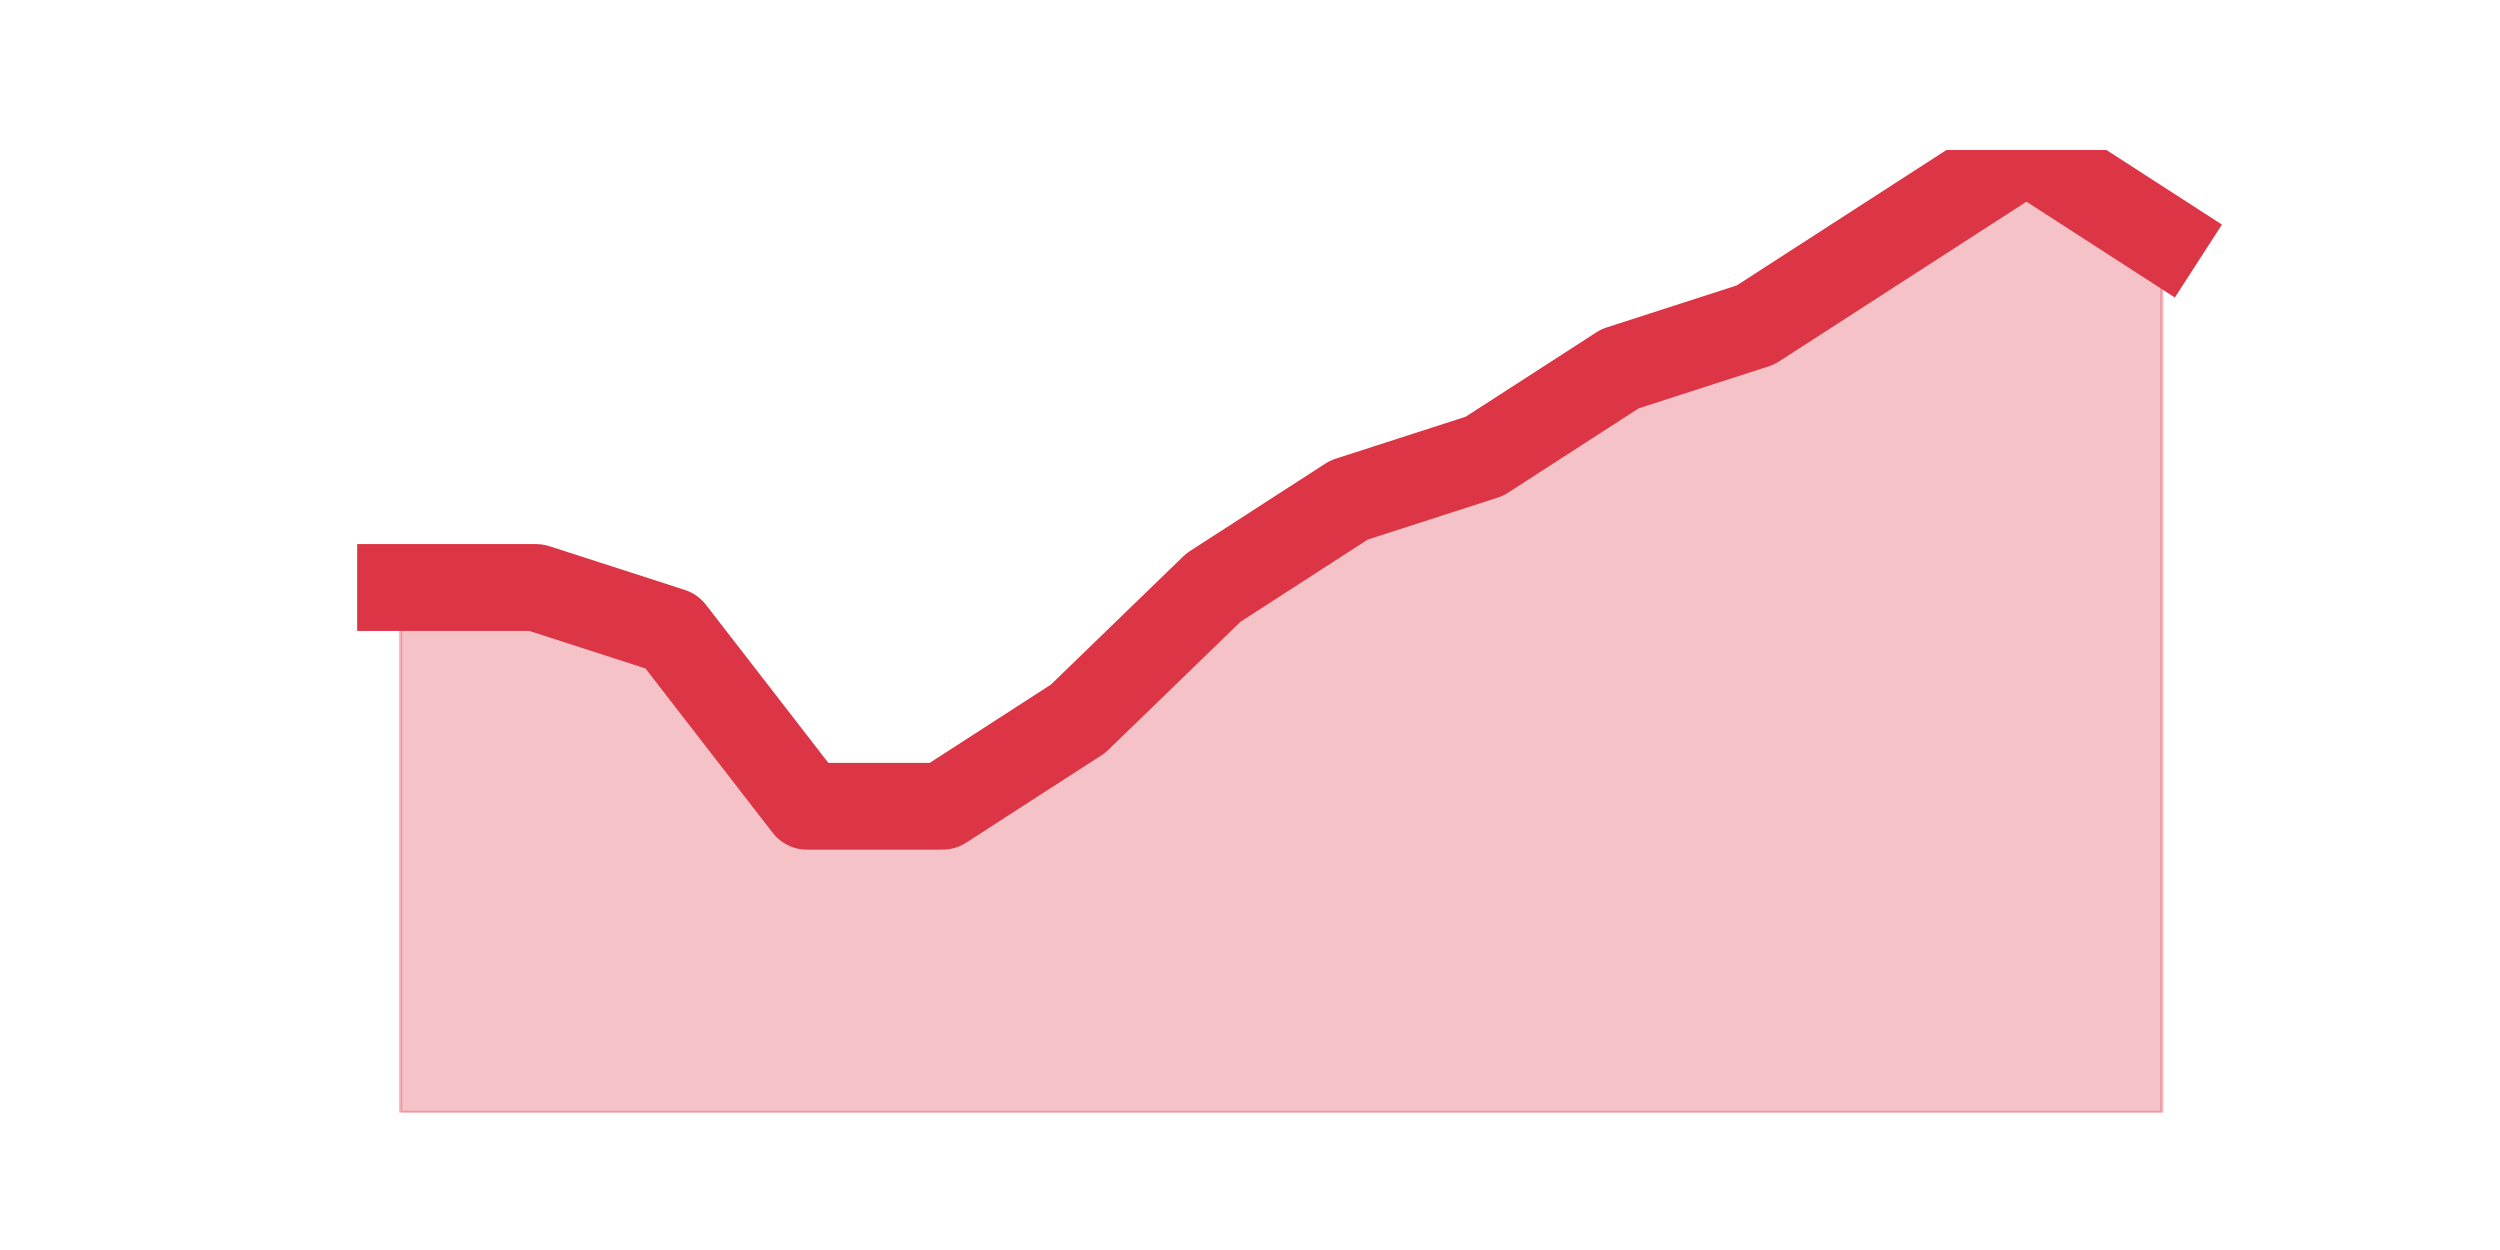
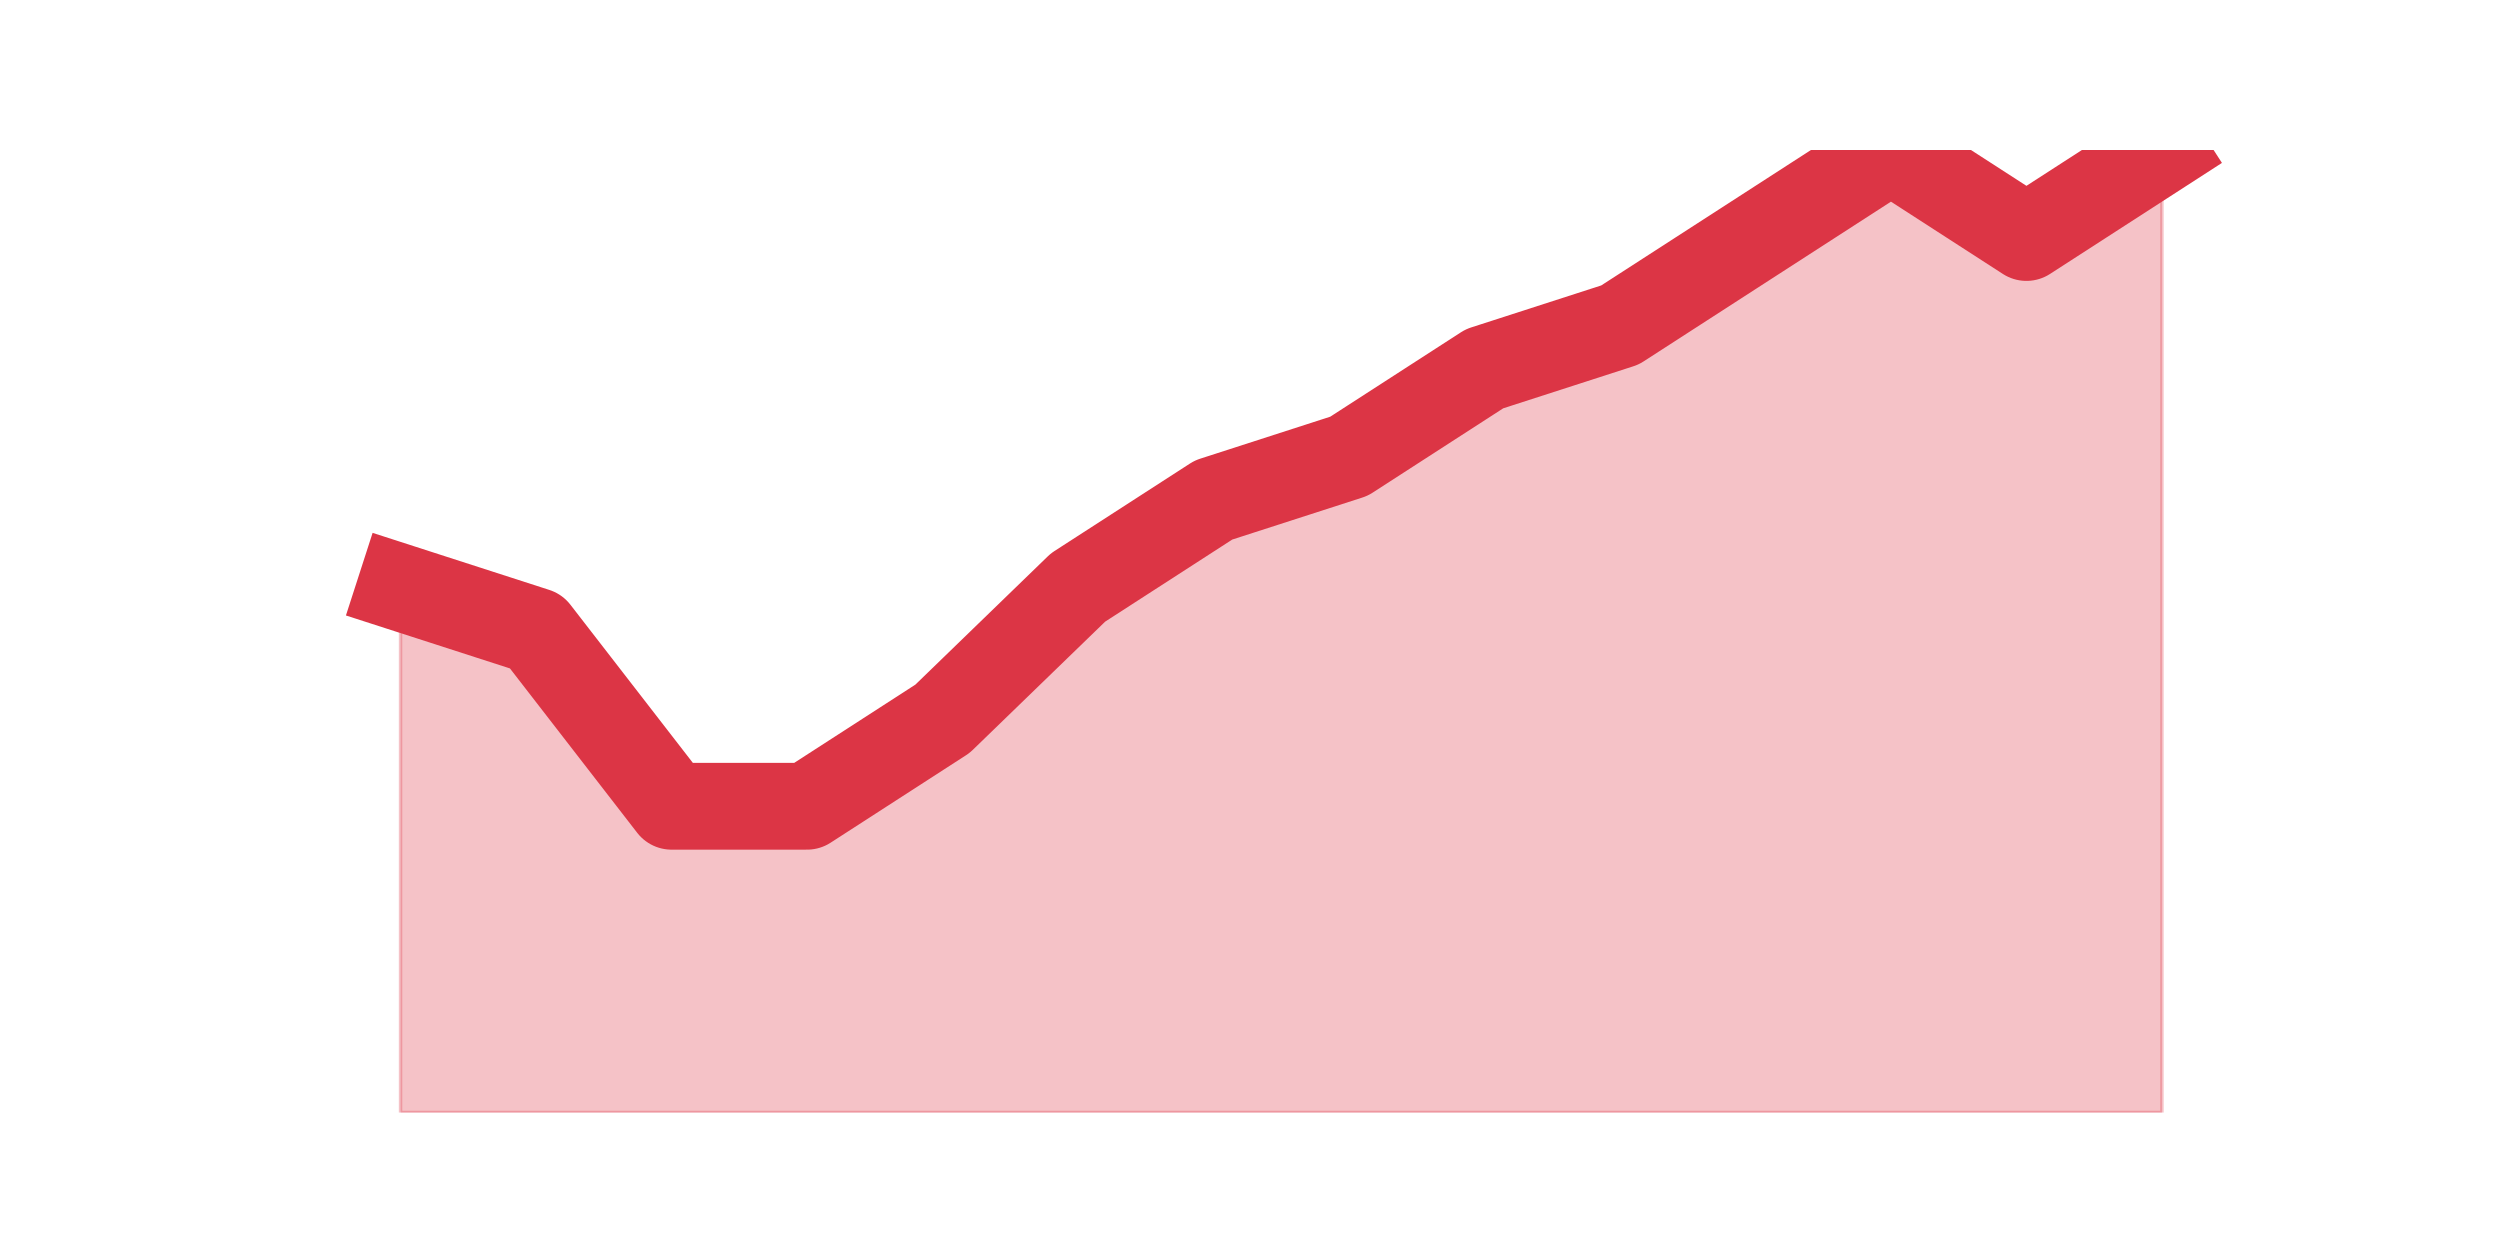
<svg xmlns="http://www.w3.org/2000/svg" xmlns:xlink="http://www.w3.org/1999/xlink" height="360pt" version="1.1" viewBox="0 0 720 360" width="720pt">
  <defs>
    <style type="text/css">*{stroke-linecap:butt;stroke-linejoin:round;}</style>
  </defs>
  <g id="figure_1">
    <g id="patch_1">
      <path d="M 0 360  L 720 360  L 720 0  L 0 0  z " style="fill:none;" />
    </g>
    <g id="axes_1">
      <g id="matplotlib.axis_1" />
      <g id="matplotlib.axis_2" />
      <g id="PolyCollection_1">
        <defs>
-           <path d="M 115.364 -190.8  L 115.364 -39.6  L 154.385 -39.6  L 193.406 -39.6  L 232.427 -39.6  L 271.448 -39.6  L 310.469 -39.6  L 349.49 -39.6  L 388.51 -39.6  L 427.531 -39.6  L 466.552 -39.6  L 505.573 -39.6  L 544.594 -39.6  L 583.615 -39.6  L 622.636 -39.6  L 622.636 -291.6  L 622.636 -291.6  L 583.615 -316.8  L 544.594 -291.6  L 505.573 -266.4  L 466.552 -253.8  L 427.531 -228.6  L 388.51 -216  L 349.49 -190.8  L 310.469 -153  L 271.448 -127.8  L 232.427 -127.8  L 193.406 -178.2  L 154.385 -190.8  L 115.364 -190.8  z " id="m95c1233d8c" style="stroke:#dc3545;stroke-opacity:0.3;" />
+           <path d="M 115.364 -190.8  L 115.364 -39.6  L 154.385 -39.6  L 193.406 -39.6  L 232.427 -39.6  L 271.448 -39.6  L 310.469 -39.6  L 349.49 -39.6  L 388.51 -39.6  L 427.531 -39.6  L 466.552 -39.6  L 505.573 -39.6  L 544.594 -39.6  L 583.615 -39.6  L 622.636 -39.6  L 622.636 -316.8  L 622.636 -316.8  L 583.615 -291.6  L 544.594 -316.8  L 505.573 -291.6  L 466.552 -266.4  L 427.531 -253.8  L 388.51 -228.6  L 349.49 -216  L 310.469 -190.8  L 271.448 -153  L 232.427 -127.8  L 193.406 -127.8  L 154.385 -178.2  L 115.364 -190.8  z " id="ma06093111b" style="stroke:#dc3545;stroke-opacity:0.3;" />
        </defs>
-         <g clip-path="url(#pd41026a1b8)">
-           <use style="fill:#dc3545;fill-opacity:0.3;stroke:#dc3545;stroke-opacity:0.3;" x="0" xlink:href="#m95c1233d8c" y="360" />
+         <g clip-path="url(#p3904d86c9c)">
+           <use style="fill:#dc3545;fill-opacity:0.3;stroke:#dc3545;stroke-opacity:0.3;" x="0" xlink:href="#ma06093111b" y="360" />
        </g>
      </g>
      <g id="line2d_1">
-         <path clip-path="url(#pd41026a1b8)" d="M 115.364 169.2  L 154.385 169.2  L 193.406 181.8  L 232.427 232.2  L 271.448 232.2  L 310.469 207  L 349.49 169.2  L 388.51 144  L 427.531 131.4  L 466.552 106.2  L 505.573 93.6  L 544.594 68.4  L 583.615 43.2  L 622.636 68.4  " style="fill:none;stroke:#dc3545;stroke-linecap:square;stroke-width:25;" />
+         <path clip-path="url(#p3904d86c9c)" d="M 115.364 169.2  L 154.385 181.8  L 193.406 232.2  L 232.427 232.2  L 271.448 207  L 310.469 169.2  L 349.49 144  L 388.51 131.4  L 427.531 106.2  L 466.552 93.6  L 505.573 68.4  L 544.594 43.2  L 583.615 68.4  L 622.636 43.2  " style="fill:none;stroke:#dc3545;stroke-linecap:square;stroke-width:25;" />
      </g>
    </g>
  </g>
  <defs>
-     <clipPath id="pd41026a1b8">
+     <clipPath id="p3904d86c9c">
      <rect height="277.2" width="558" x="90" y="43.2" />
    </clipPath>
  </defs>
</svg>
